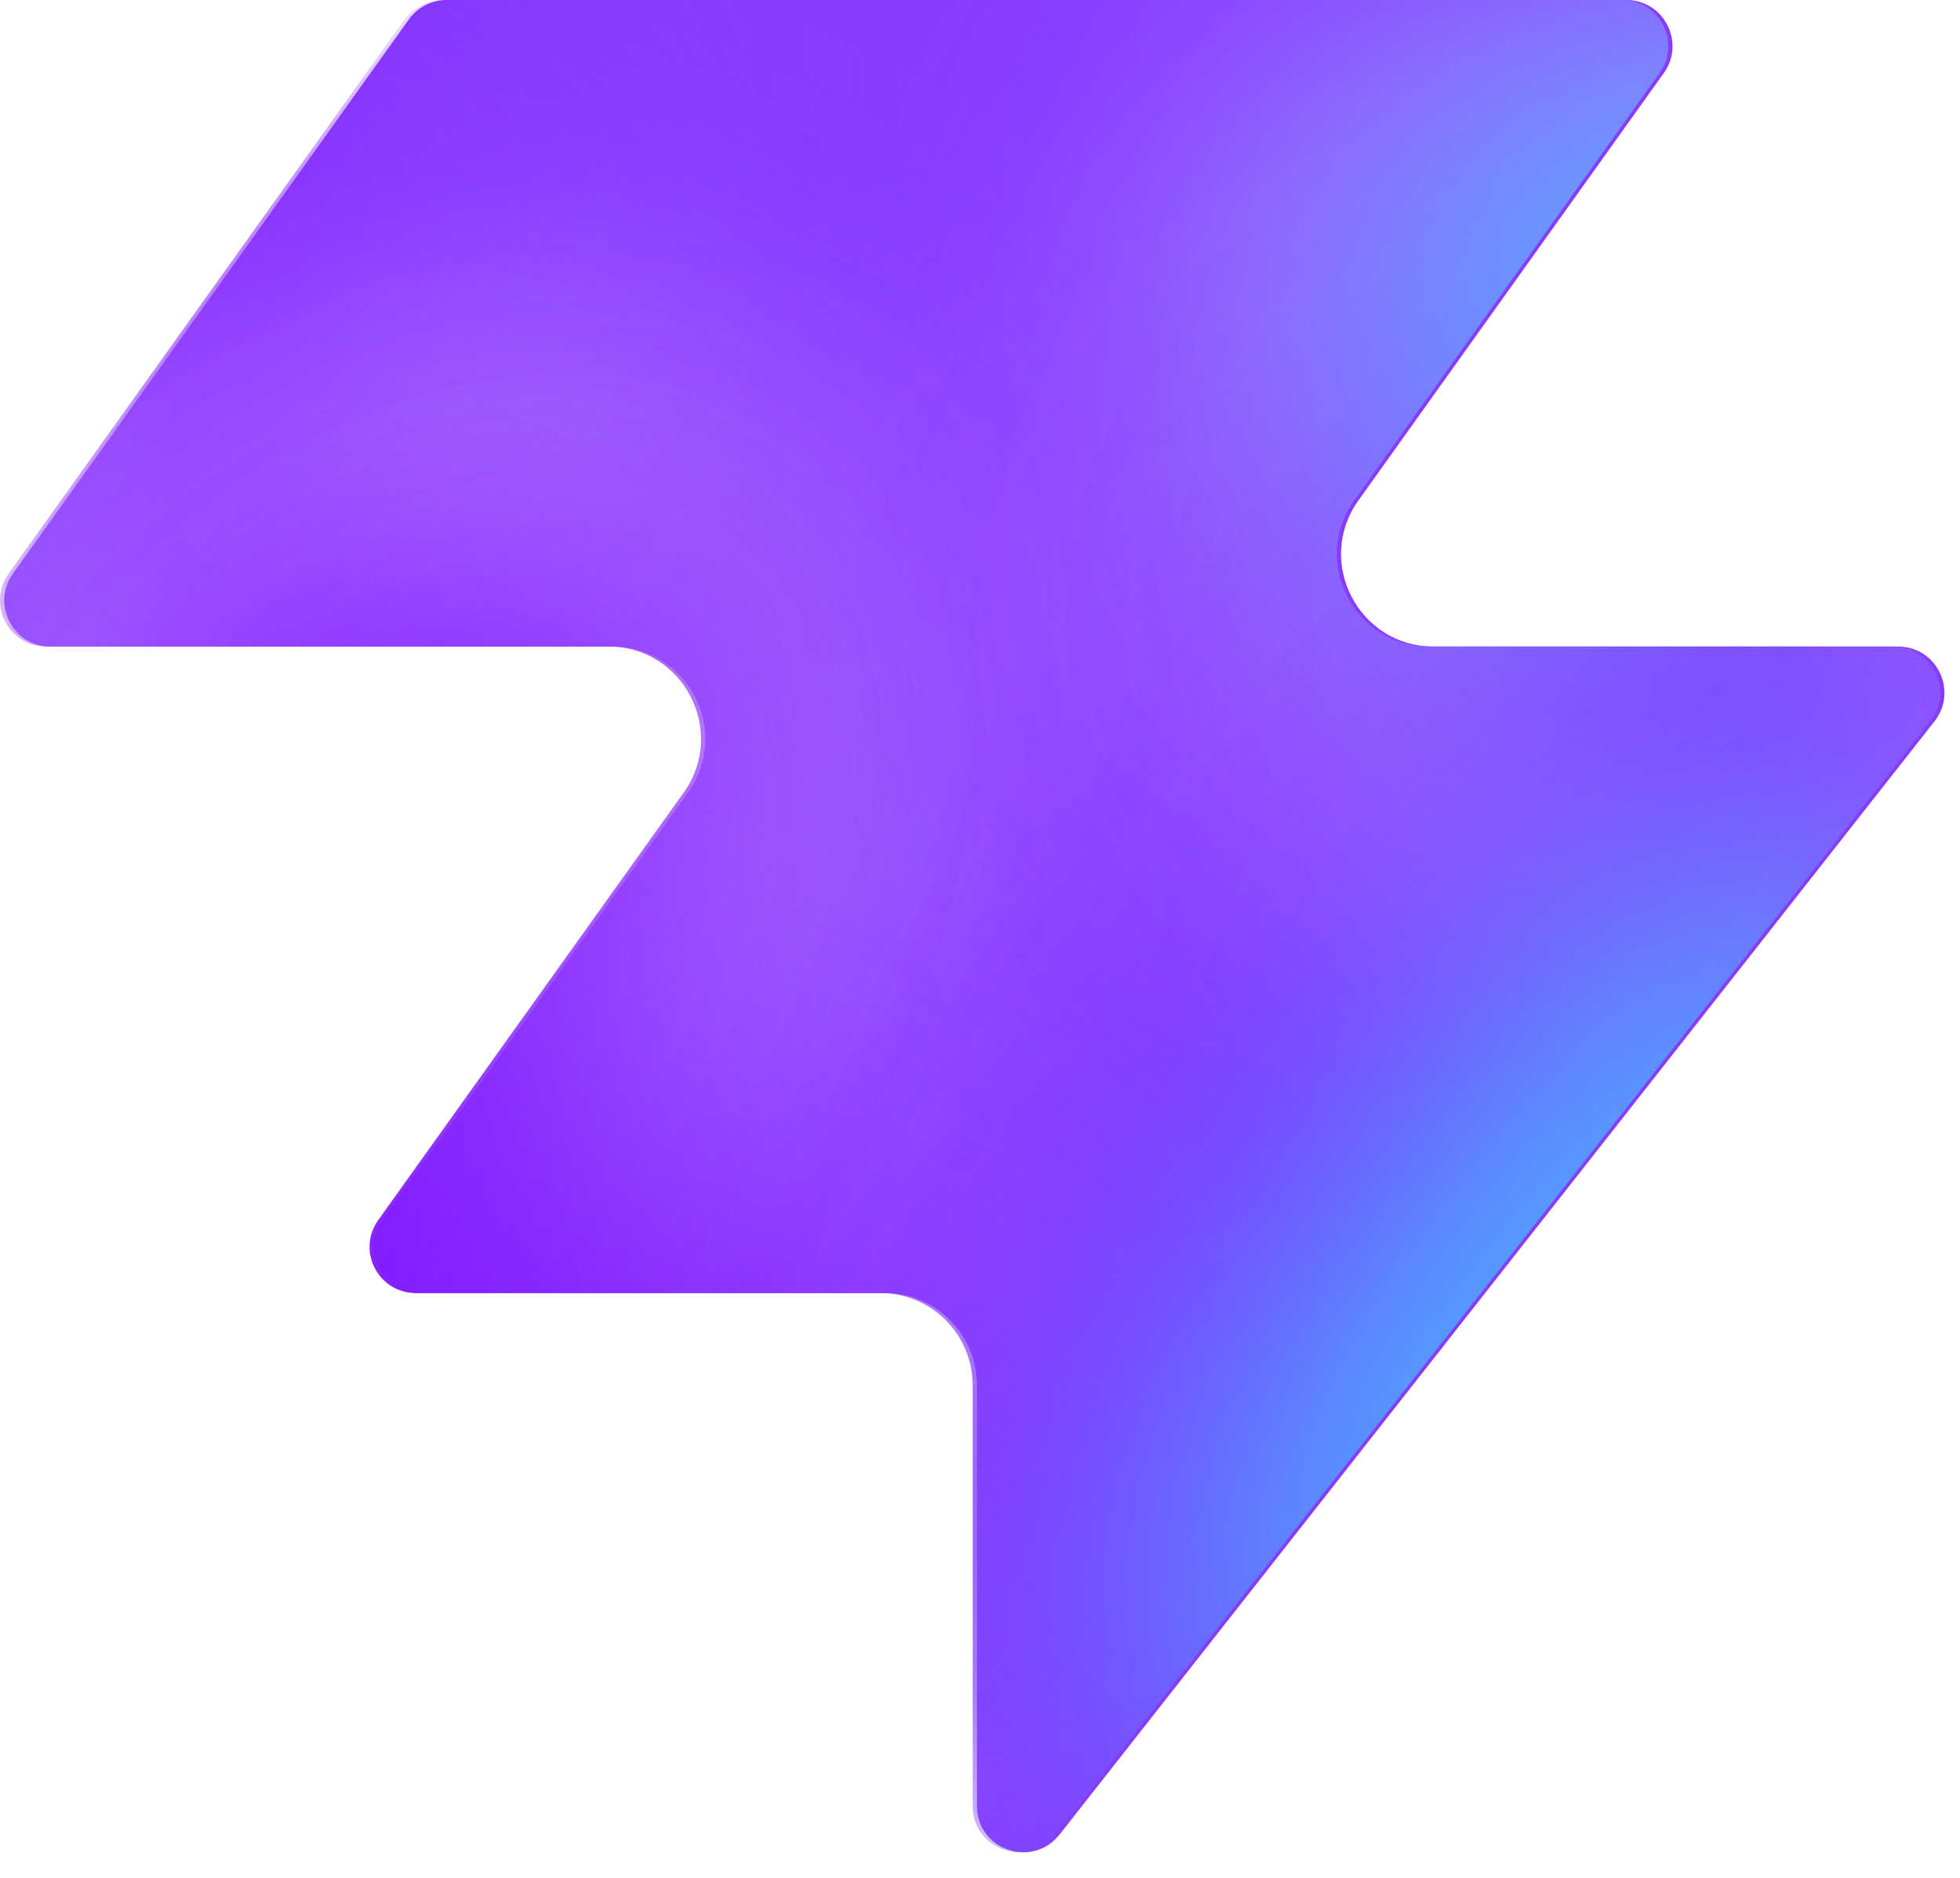
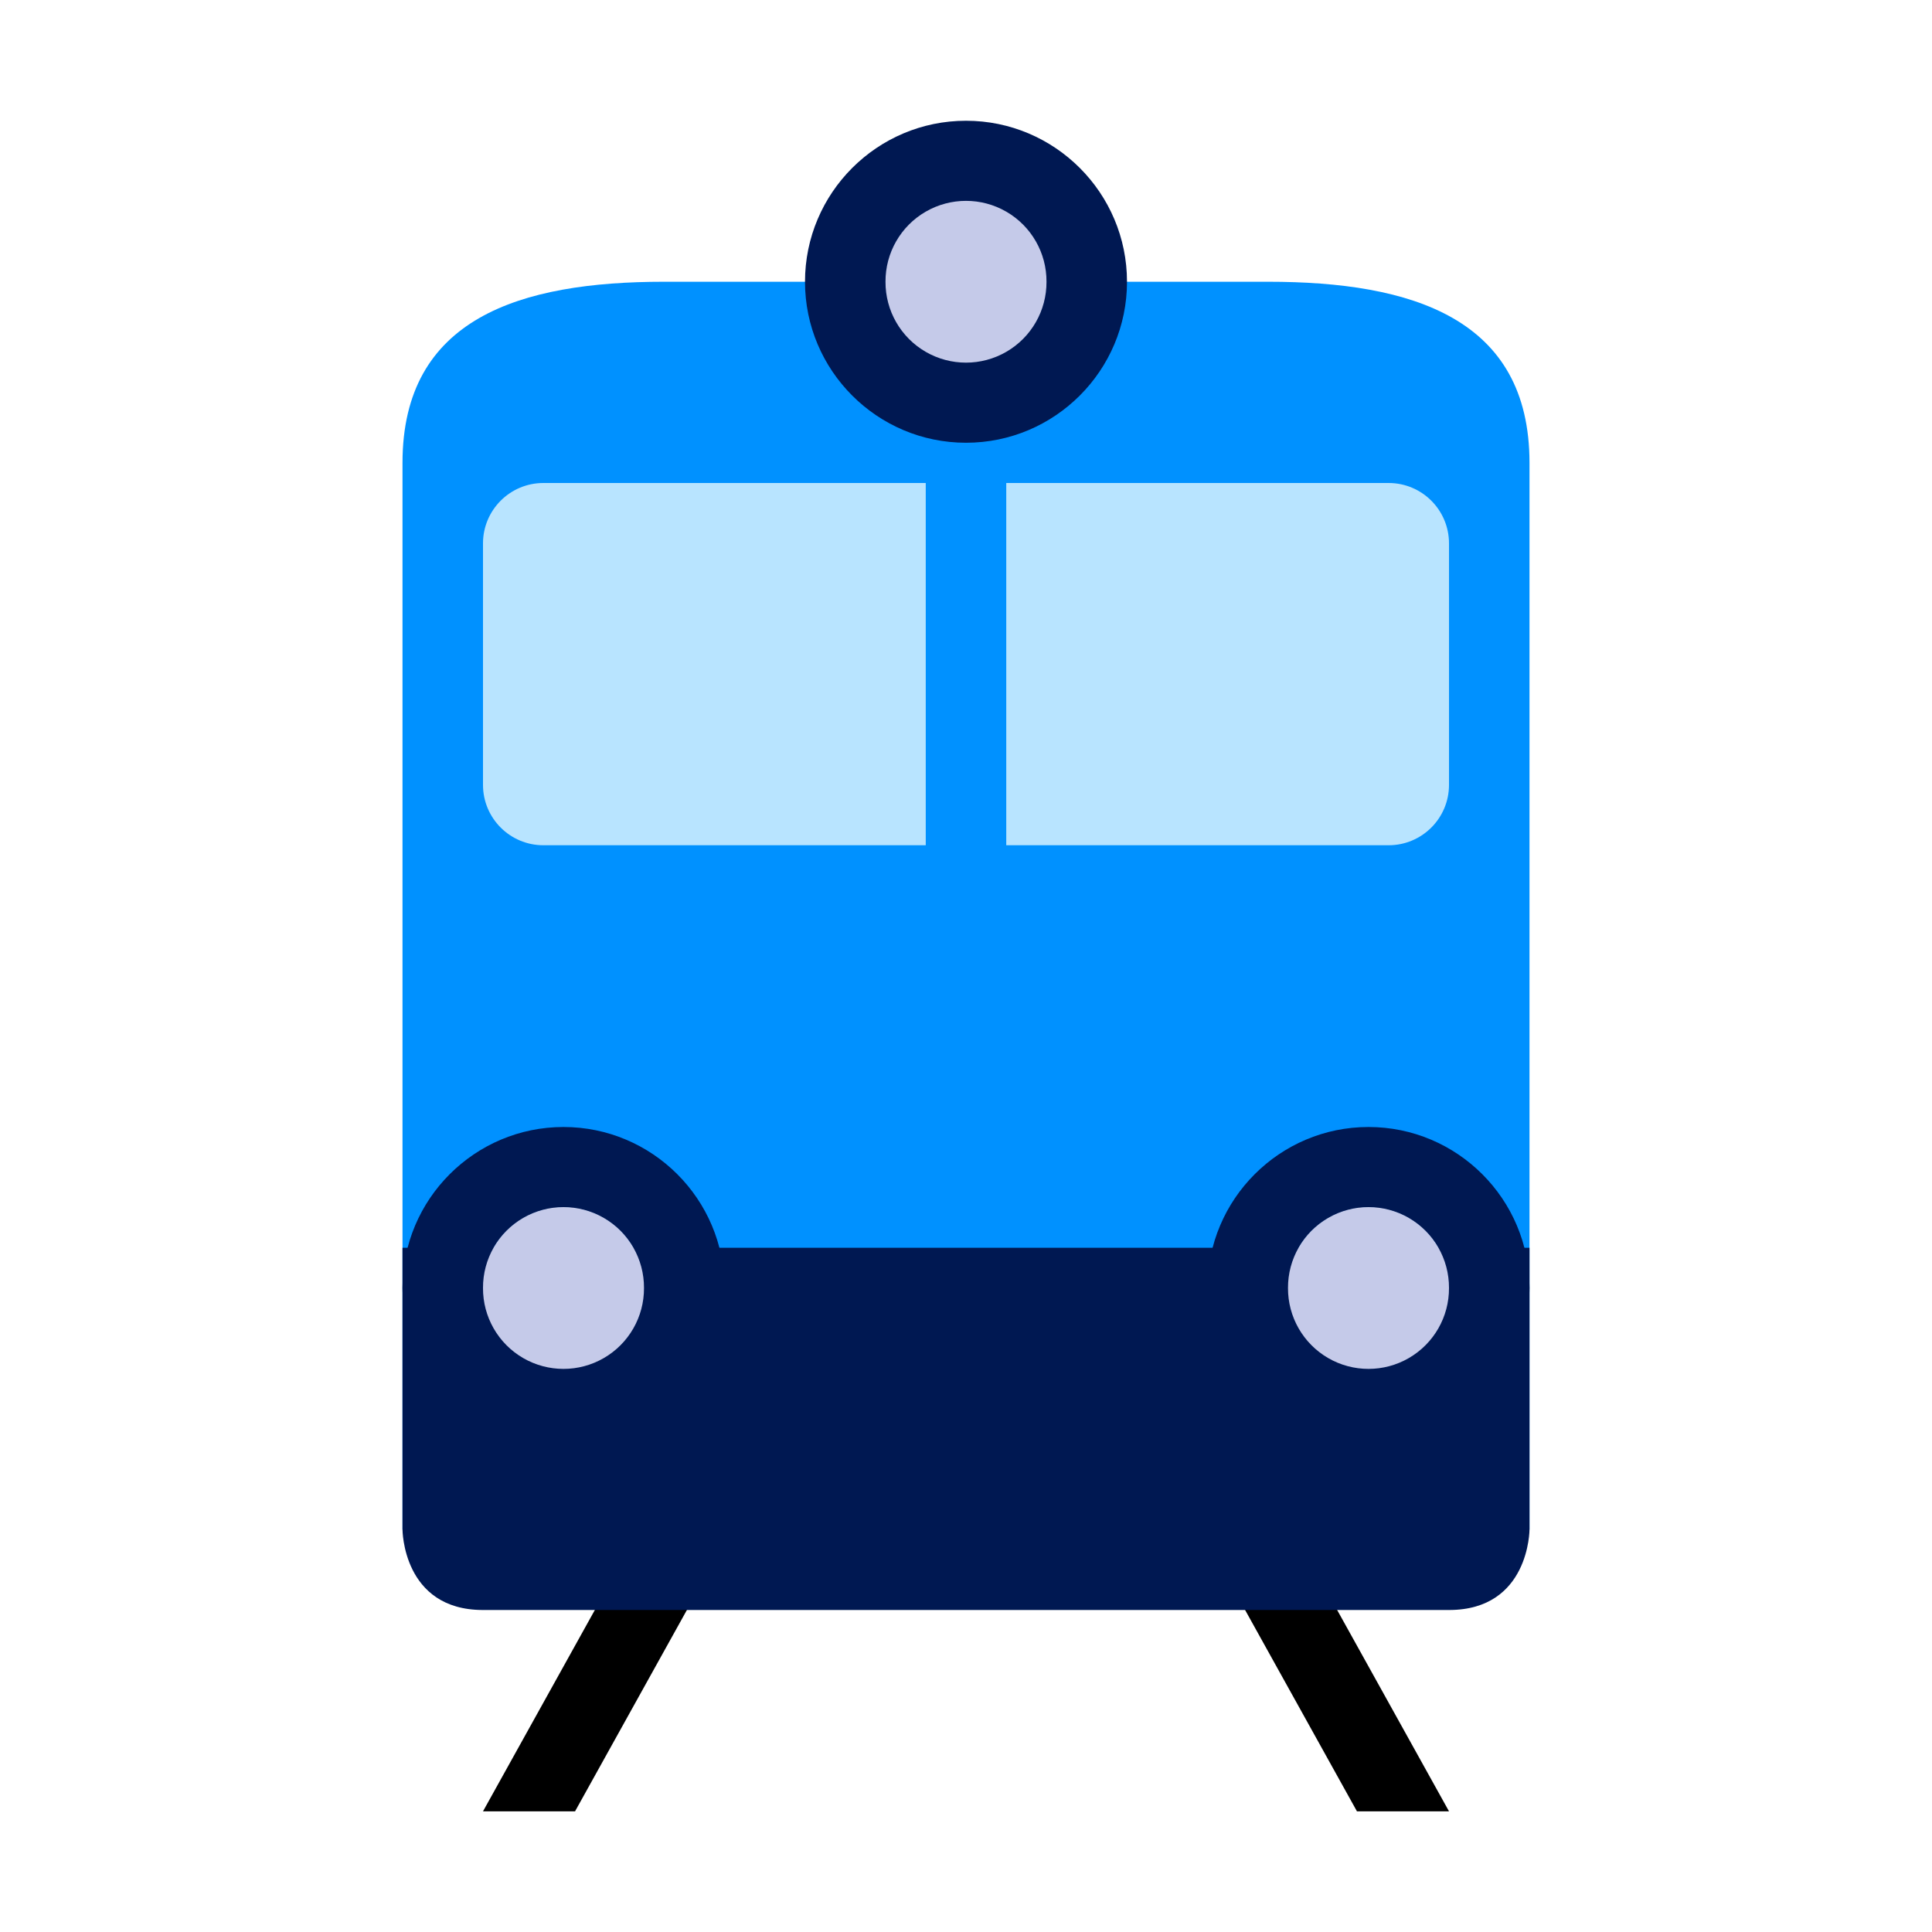
- <svg xmlns="http://www.w3.org/2000/svg" width="48" height="46" fill="none" viewBox="0 0 48 46">
-   <path fill="#863bff" d="M25.946 44.938c-.664.845-2.021.375-2.021-.698V33.937a2.26 2.26 0 0 0-2.262-2.262H10.287c-.92 0-1.456-1.04-.92-1.788l7.48-10.471c1.07-1.497 0-3.578-1.842-3.578H1.237c-.92 0-1.456-1.04-.92-1.788L10.013.474c.214-.297.556-.474.92-.474h28.894c.92 0 1.456 1.04.92 1.788l-7.48 10.471c-1.07 1.498 0 3.579 1.842 3.579h11.377c.943 0 1.473 1.088.89 1.83L25.947 44.94z" style="fill:#863bff;fill:color(display-p3 .525 .23 1);fill-opacity:1" />
-   <mask id="a" width="48" height="46" x="0" y="0" maskUnits="userSpaceOnUse" style="mask-type:alpha">
-     <path fill="#000" d="M25.842 44.938c-.664.844-2.021.375-2.021-.698V33.937a2.26 2.26 0 0 0-2.262-2.262H10.183c-.92 0-1.456-1.04-.92-1.788l7.48-10.471c1.07-1.498 0-3.579-1.842-3.579H1.133c-.92 0-1.456-1.04-.92-1.787L9.91.473c.214-.297.556-.474.92-.474h28.894c.92 0 1.456 1.04.92 1.788l-7.48 10.471c-1.07 1.498 0 3.578 1.842 3.578h11.377c.943 0 1.473 1.088.89 1.832L25.843 44.94z" style="fill:#000;fill-opacity:1" />
-   </mask>
-   <g mask="url(#a)">
-     <g filter="url(#b)">
-       <ellipse cx="5.508" cy="14.704" fill="#ede6ff" rx="5.508" ry="14.704" style="fill:#ede6ff;fill:color(display-p3 .927 .903 1);fill-opacity:1" transform="matrix(.00324 1 1 -.00324 -4.47 31.516)" />
-     </g>
-     <g filter="url(#c)">
-       <ellipse cx="10.399" cy="29.851" fill="#ede6ff" rx="10.399" ry="29.851" style="fill:#ede6ff;fill:color(display-p3 .927 .903 1);fill-opacity:1" transform="matrix(.00324 1 1 -.00324 -39.328 7.883)" />
-     </g>
-     <g filter="url(#d)">
-       <ellipse cx="5.508" cy="30.487" fill="#7e14ff" rx="5.508" ry="30.487" style="fill:#7e14ff;fill:color(display-p3 .492 .077 1);fill-opacity:1" transform="rotate(89.814 -25.913 -14.639)scale(1 -1)" />
-     </g>
-     <g filter="url(#e)">
-       <ellipse cx="5.508" cy="30.599" fill="#7e14ff" rx="5.508" ry="30.599" style="fill:#7e14ff;fill:color(display-p3 .492 .077 1);fill-opacity:1" transform="rotate(89.814 -32.644 -3.334)scale(1 -1)" />
-     </g>
-     <g filter="url(#f)">
-       <ellipse cx="5.508" cy="30.599" fill="#7e14ff" rx="5.508" ry="30.599" style="fill:#7e14ff;fill:color(display-p3 .492 .077 1);fill-opacity:1" transform="matrix(.00324 1 1 -.00324 -34.34 30.47)" />
-     </g>
-     <g filter="url(#g)">
-       <ellipse cx="14.072" cy="22.078" fill="#ede6ff" rx="14.072" ry="22.078" style="fill:#ede6ff;fill:color(display-p3 .927 .903 1);fill-opacity:1" transform="rotate(93.35 24.506 48.493)scale(-1 1)" />
-     </g>
-     <g filter="url(#h)">
-       <ellipse cx="3.47" cy="21.501" fill="#7e14ff" rx="3.47" ry="21.501" style="fill:#7e14ff;fill:color(display-p3 .492 .077 1);fill-opacity:1" transform="rotate(89.009 28.708 47.59)scale(-1 1)" />
-     </g>
-     <g filter="url(#i)">
-       <ellipse cx="3.47" cy="21.501" fill="#7e14ff" rx="3.47" ry="21.501" style="fill:#7e14ff;fill:color(display-p3 .492 .077 1);fill-opacity:1" transform="rotate(89.009 28.708 47.59)scale(-1 1)" />
-     </g>
-     <g filter="url(#j)">
-       <ellipse cx=".387" cy="8.972" fill="#7e14ff" rx="4.407" ry="29.108" style="fill:#7e14ff;fill:color(display-p3 .492 .077 1);fill-opacity:1" transform="rotate(39.51 .387 8.972)" />
-     </g>
-     <g filter="url(#k)">
-       <ellipse cx="47.523" cy="-6.092" fill="#7e14ff" rx="4.407" ry="29.108" style="fill:#7e14ff;fill:color(display-p3 .492 .077 1);fill-opacity:1" transform="rotate(37.892 47.523 -6.092)" />
-     </g>
-     <g filter="url(#l)">
-       <ellipse cx="41.412" cy="6.333" fill="#47bfff" rx="5.971" ry="9.665" style="fill:#47bfff;fill:color(display-p3 .28 .748 1);fill-opacity:1" transform="rotate(37.892 41.412 6.333)" />
-     </g>
-     <g filter="url(#m)">
-       <ellipse cx="-1.879" cy="38.332" fill="#7e14ff" rx="4.407" ry="29.108" style="fill:#7e14ff;fill:color(display-p3 .492 .077 1);fill-opacity:1" transform="rotate(37.892 -1.88 38.332)" />
-     </g>
-     <g filter="url(#n)">
-       <ellipse cx="-1.879" cy="38.332" fill="#7e14ff" rx="4.407" ry="29.108" style="fill:#7e14ff;fill:color(display-p3 .492 .077 1);fill-opacity:1" transform="rotate(37.892 -1.88 38.332)" />
-     </g>
-     <g filter="url(#o)">
-       <ellipse cx="35.651" cy="29.907" fill="#7e14ff" rx="4.407" ry="29.108" style="fill:#7e14ff;fill:color(display-p3 .492 .077 1);fill-opacity:1" transform="rotate(37.892 35.651 29.907)" />
-     </g>
-     <g filter="url(#p)">
-       <ellipse cx="38.418" cy="32.4" fill="#47bfff" rx="5.971" ry="15.297" style="fill:#47bfff;fill:color(display-p3 .28 .748 1);fill-opacity:1" transform="rotate(37.892 38.418 32.4)" />
-     </g>
+ <svg xmlns="http://www.w3.org/2000/svg" width="256px" height="256px" viewBox="0 0 1024.00 1024.00" class="icon" version="1.1" fill="#000000" stroke="#000000" stroke-width="0.01">
+   <g id="SVGRepo_bgCarrier" stroke-width="0" />
+   <g id="SVGRepo_tracerCarrier" stroke-linecap="round" stroke-linejoin="round" stroke="#CCCCCC" stroke-width="8.192" />
+   <g id="SVGRepo_iconCarrier">
+     <path d="M304.789 960.043l89.067-160.341-37.291-20.693L256 960.043zM719.211 960.043l-89.067-160.341 37.291-20.693L768 960.043z" fill="#000000" />
+     <path d="M810.667 810.667V245.333C810.667 168.747 748.587 149.333 672 149.333h-320c-76.587 0-138.667 19.413-138.667 96V810.667h597.333z" fill="#0091ff" />
+     <path d="M512 64c-47.061 0-85.333 38.272-85.333 85.333s38.272 85.333 85.333 85.333 85.333-38.272 85.333-85.333-38.272-85.333-85.333-85.333z" fill="#001852" />
+     <path d="M512 149.333m-42.667 0a42.667 42.667 0 1 0 85.333 0 42.667 42.667 0 1 0-85.333 0Z" fill="#C5CAE9" />
+     <path d="M810.667 810.667s0.021 42.667-42.667 42.667H256c-42.667 0-42.667-42.667-42.667-42.667v-149.333h597.333v149.333z" fill="#001852" />
+     <path d="M298.667 640a42.667 42.667 0 1 1-0.021 85.355A42.667 42.667 0 0 1 298.667 640m0-42.667c-47.061 0-85.333 38.272-85.333 85.333s38.272 85.333 85.333 85.333 85.333-38.272 85.333-85.333-38.272-85.333-85.333-85.333zM725.333 640a42.667 42.667 0 1 1-0.021 85.355A42.667 42.667 0 0 1 725.333 640m0-42.667c-47.061 0-85.333 38.272-85.333 85.333s38.272 85.333 85.333 85.333 85.333-38.272 85.333-85.333-38.272-85.333-85.333-85.333z" fill="#001852" />
+     <path d="M736 256H533.333v192h202.667a32 32 0 0 0 32-32v-128a32 32 0 0 0-32-32zM490.667 256h-202.667a32 32 0 0 0-32 32v128a32 32 0 0 0 32 32H490.667v-192z" fill="#b8e4ff" />
+     <path d="M298.667 682.667m-42.667 0a42.667 42.667 0 1 0 85.333 0 42.667 42.667 0 1 0-85.333 0Z" fill="#C5CAE9" />
+     <path d="M725.333 682.667m-42.667 0a42.667 42.667 0 1 0 85.333 0 42.667 42.667 0 1 0-85.333 0Z" fill="#C5CAE9" />
  </g>
-   <defs>
-     <filter id="b" width="60.045" height="41.654" x="-19.77" y="16.149" color-interpolation-filters="sRGB" filterUnits="userSpaceOnUse">
-       <feFlood flood-opacity="0" result="BackgroundImageFix" />
-       <feBlend in="SourceGraphic" in2="BackgroundImageFix" result="shape" />
-       <feGaussianBlur result="effect1_foregroundBlur_2002_17158" stdDeviation="7.659" />
-     </filter>
-     <filter id="c" width="90.34" height="51.437" x="-54.613" y="-7.533" color-interpolation-filters="sRGB" filterUnits="userSpaceOnUse">
-       <feFlood flood-opacity="0" result="BackgroundImageFix" />
-       <feBlend in="SourceGraphic" in2="BackgroundImageFix" result="shape" />
-       <feGaussianBlur result="effect1_foregroundBlur_2002_17158" stdDeviation="7.659" />
-     </filter>
-     <filter id="d" width="79.355" height="29.4" x="-49.64" y="2.03" color-interpolation-filters="sRGB" filterUnits="userSpaceOnUse">
-       <feFlood flood-opacity="0" result="BackgroundImageFix" />
-       <feBlend in="SourceGraphic" in2="BackgroundImageFix" result="shape" />
-       <feGaussianBlur result="effect1_foregroundBlur_2002_17158" stdDeviation="4.596" />
-     </filter>
-     <filter id="e" width="79.579" height="29.4" x="-45.045" y="20.029" color-interpolation-filters="sRGB" filterUnits="userSpaceOnUse">
-       <feFlood flood-opacity="0" result="BackgroundImageFix" />
-       <feBlend in="SourceGraphic" in2="BackgroundImageFix" result="shape" />
-       <feGaussianBlur result="effect1_foregroundBlur_2002_17158" stdDeviation="4.596" />
-     </filter>
-     <filter id="f" width="79.579" height="29.4" x="-43.513" y="21.178" color-interpolation-filters="sRGB" filterUnits="userSpaceOnUse">
-       <feFlood flood-opacity="0" result="BackgroundImageFix" />
-       <feBlend in="SourceGraphic" in2="BackgroundImageFix" result="shape" />
-       <feGaussianBlur result="effect1_foregroundBlur_2002_17158" stdDeviation="4.596" />
-     </filter>
-     <filter id="g" width="74.749" height="58.852" x="15.756" y="-17.901" color-interpolation-filters="sRGB" filterUnits="userSpaceOnUse">
-       <feFlood flood-opacity="0" result="BackgroundImageFix" />
-       <feBlend in="SourceGraphic" in2="BackgroundImageFix" result="shape" />
-       <feGaussianBlur result="effect1_foregroundBlur_2002_17158" stdDeviation="7.659" />
-     </filter>
-     <filter id="h" width="61.377" height="25.362" x="23.548" y="2.284" color-interpolation-filters="sRGB" filterUnits="userSpaceOnUse">
-       <feFlood flood-opacity="0" result="BackgroundImageFix" />
-       <feBlend in="SourceGraphic" in2="BackgroundImageFix" result="shape" />
-       <feGaussianBlur result="effect1_foregroundBlur_2002_17158" stdDeviation="4.596" />
-     </filter>
-     <filter id="i" width="61.377" height="25.362" x="23.548" y="2.284" color-interpolation-filters="sRGB" filterUnits="userSpaceOnUse">
-       <feFlood flood-opacity="0" result="BackgroundImageFix" />
-       <feBlend in="SourceGraphic" in2="BackgroundImageFix" result="shape" />
-       <feGaussianBlur result="effect1_foregroundBlur_2002_17158" stdDeviation="4.596" />
-     </filter>
-     <filter id="j" width="56.045" height="63.649" x="-27.636" y="-22.853" color-interpolation-filters="sRGB" filterUnits="userSpaceOnUse">
-       <feFlood flood-opacity="0" result="BackgroundImageFix" />
-       <feBlend in="SourceGraphic" in2="BackgroundImageFix" result="shape" />
-       <feGaussianBlur result="effect1_foregroundBlur_2002_17158" stdDeviation="4.596" />
-     </filter>
-     <filter id="k" width="54.814" height="64.646" x="20.116" y="-38.415" color-interpolation-filters="sRGB" filterUnits="userSpaceOnUse">
-       <feFlood flood-opacity="0" result="BackgroundImageFix" />
-       <feBlend in="SourceGraphic" in2="BackgroundImageFix" result="shape" />
-       <feGaussianBlur result="effect1_foregroundBlur_2002_17158" stdDeviation="4.596" />
-     </filter>
-     <filter id="l" width="33.541" height="35.313" x="24.641" y="-11.323" color-interpolation-filters="sRGB" filterUnits="userSpaceOnUse">
-       <feFlood flood-opacity="0" result="BackgroundImageFix" />
-       <feBlend in="SourceGraphic" in2="BackgroundImageFix" result="shape" />
-       <feGaussianBlur result="effect1_foregroundBlur_2002_17158" stdDeviation="4.596" />
-     </filter>
-     <filter id="m" width="54.814" height="64.646" x="-29.286" y="6.009" color-interpolation-filters="sRGB" filterUnits="userSpaceOnUse">
-       <feFlood flood-opacity="0" result="BackgroundImageFix" />
-       <feBlend in="SourceGraphic" in2="BackgroundImageFix" result="shape" />
-       <feGaussianBlur result="effect1_foregroundBlur_2002_17158" stdDeviation="4.596" />
-     </filter>
-     <filter id="n" width="54.814" height="64.646" x="-29.286" y="6.009" color-interpolation-filters="sRGB" filterUnits="userSpaceOnUse">
-       <feFlood flood-opacity="0" result="BackgroundImageFix" />
-       <feBlend in="SourceGraphic" in2="BackgroundImageFix" result="shape" />
-       <feGaussianBlur result="effect1_foregroundBlur_2002_17158" stdDeviation="4.596" />
-     </filter>
-     <filter id="o" width="54.814" height="64.646" x="8.244" y="-2.416" color-interpolation-filters="sRGB" filterUnits="userSpaceOnUse">
-       <feFlood flood-opacity="0" result="BackgroundImageFix" />
-       <feBlend in="SourceGraphic" in2="BackgroundImageFix" result="shape" />
-       <feGaussianBlur result="effect1_foregroundBlur_2002_17158" stdDeviation="4.596" />
-     </filter>
-     <filter id="p" width="39.409" height="43.623" x="18.713" y="10.588" color-interpolation-filters="sRGB" filterUnits="userSpaceOnUse">
-       <feFlood flood-opacity="0" result="BackgroundImageFix" />
-       <feBlend in="SourceGraphic" in2="BackgroundImageFix" result="shape" />
-       <feGaussianBlur result="effect1_foregroundBlur_2002_17158" stdDeviation="4.596" />
-     </filter>
-   </defs>
</svg>
